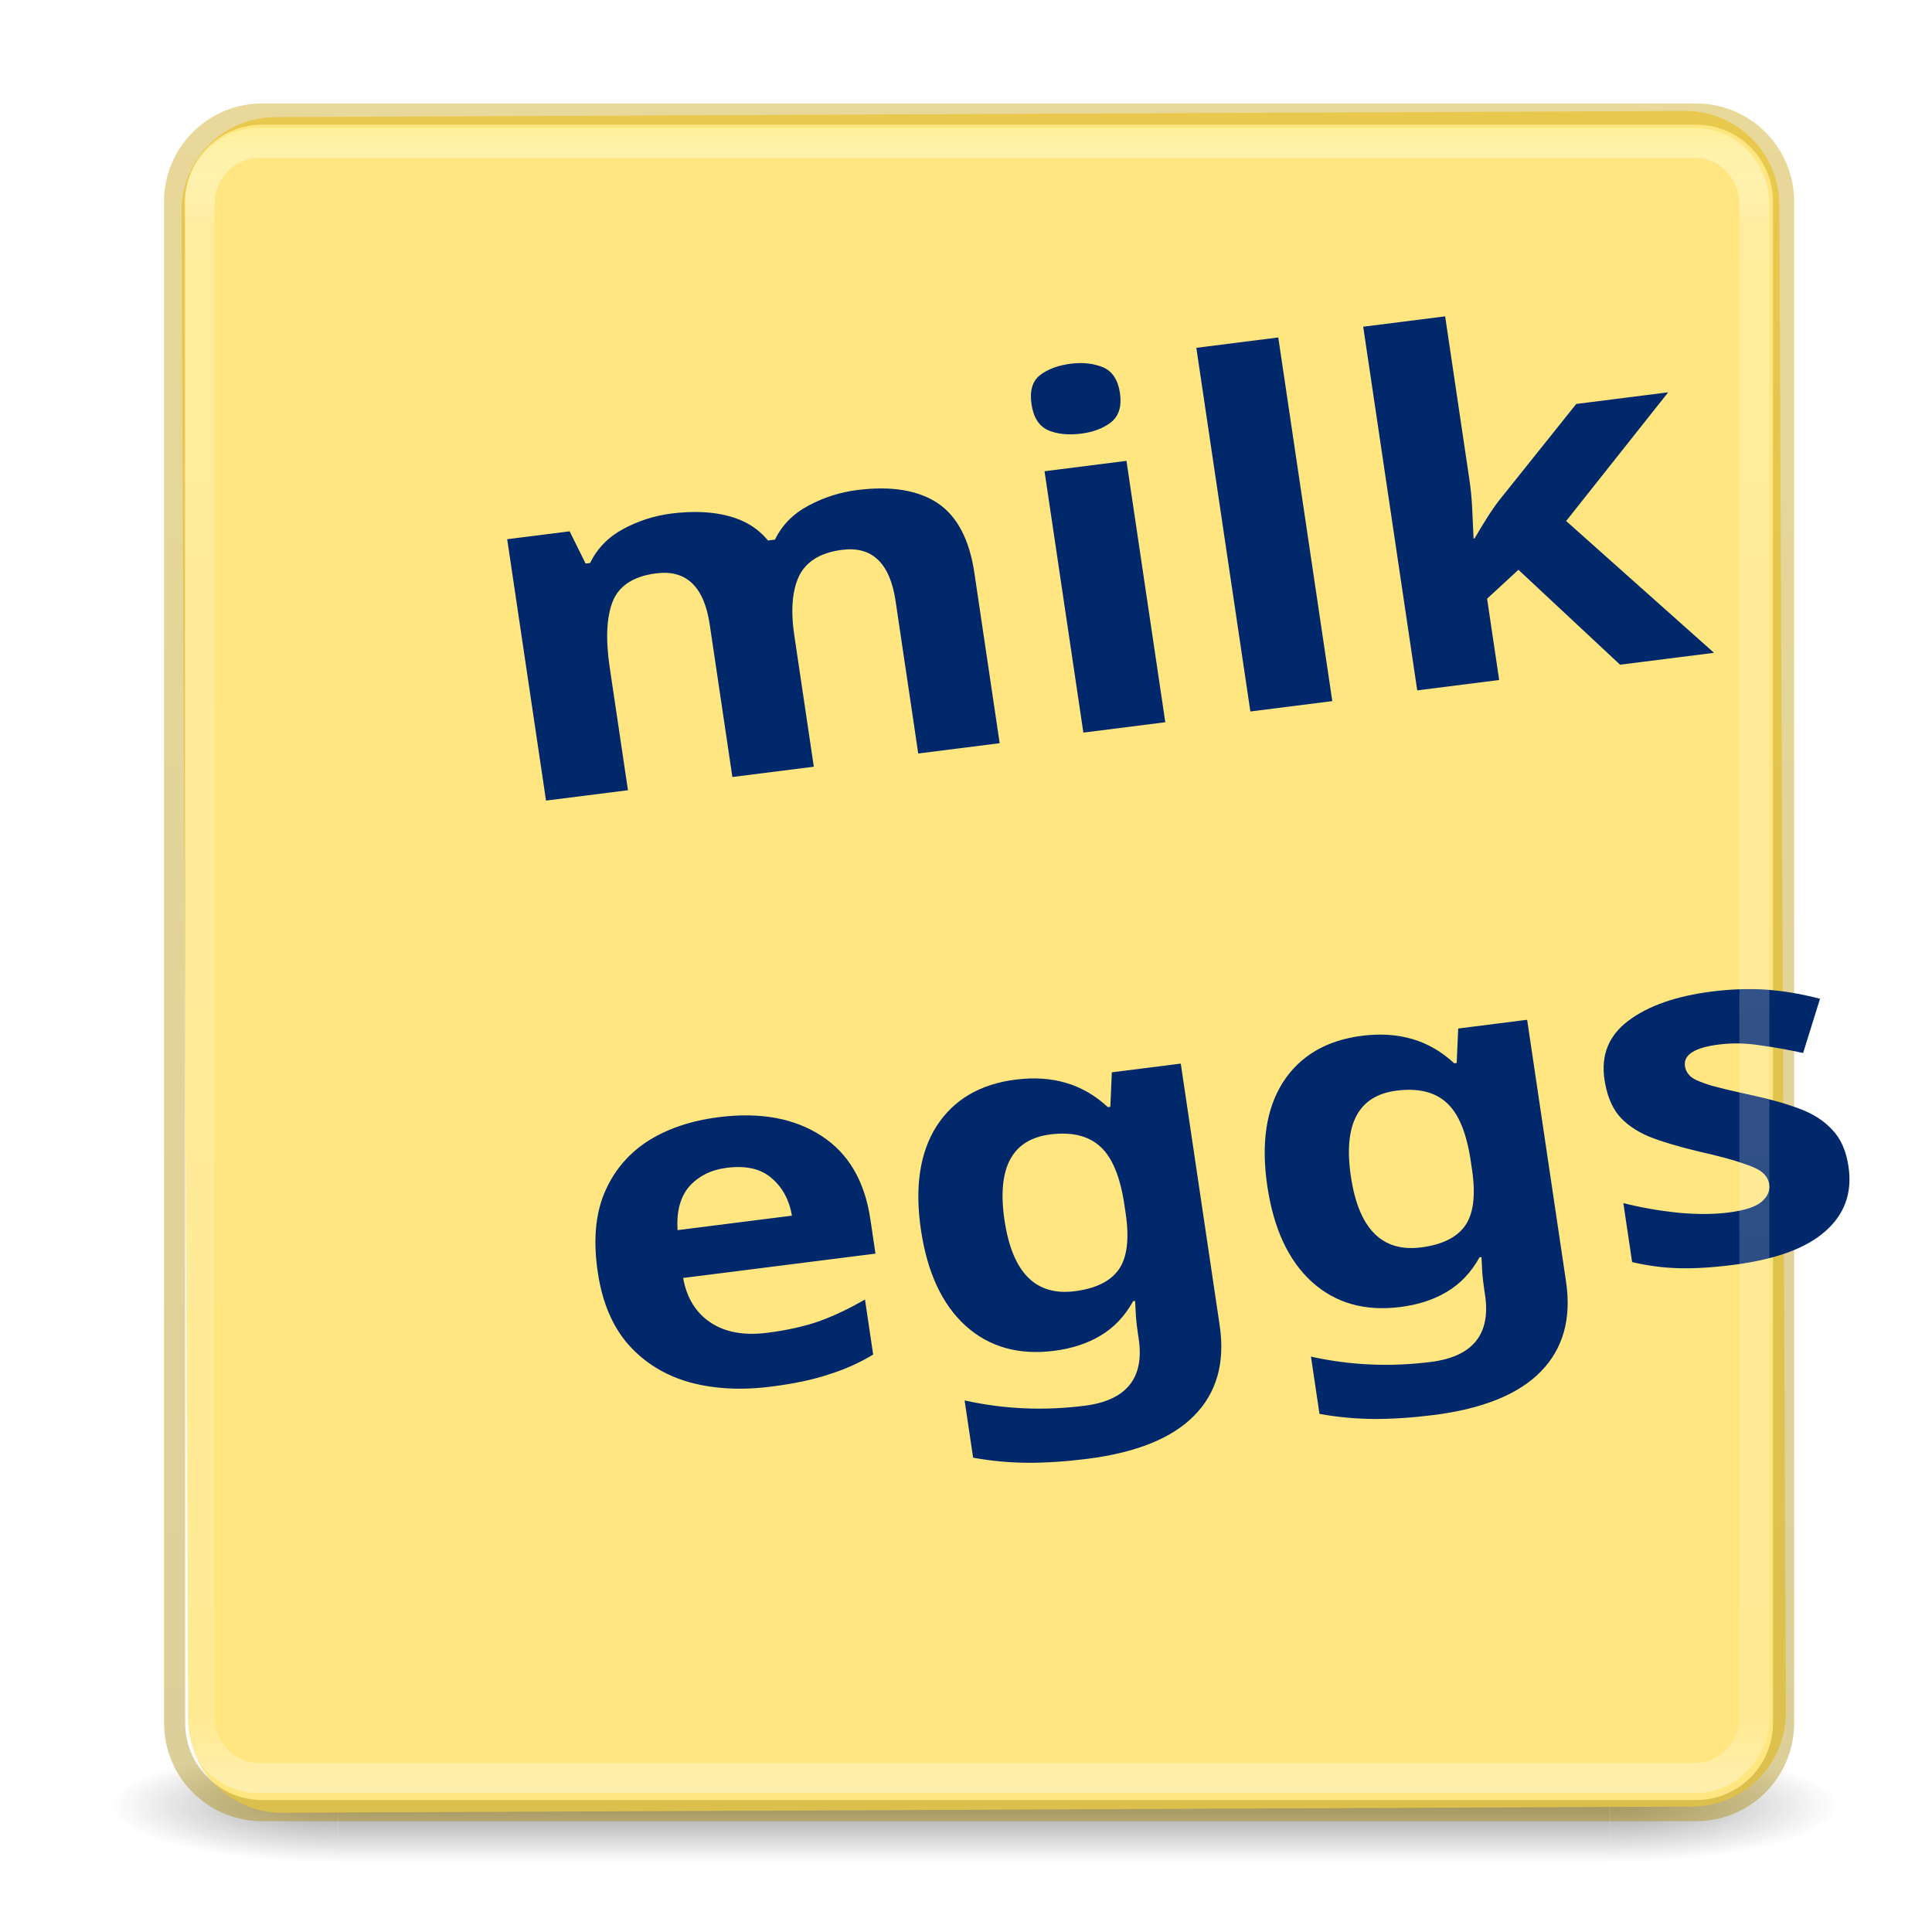
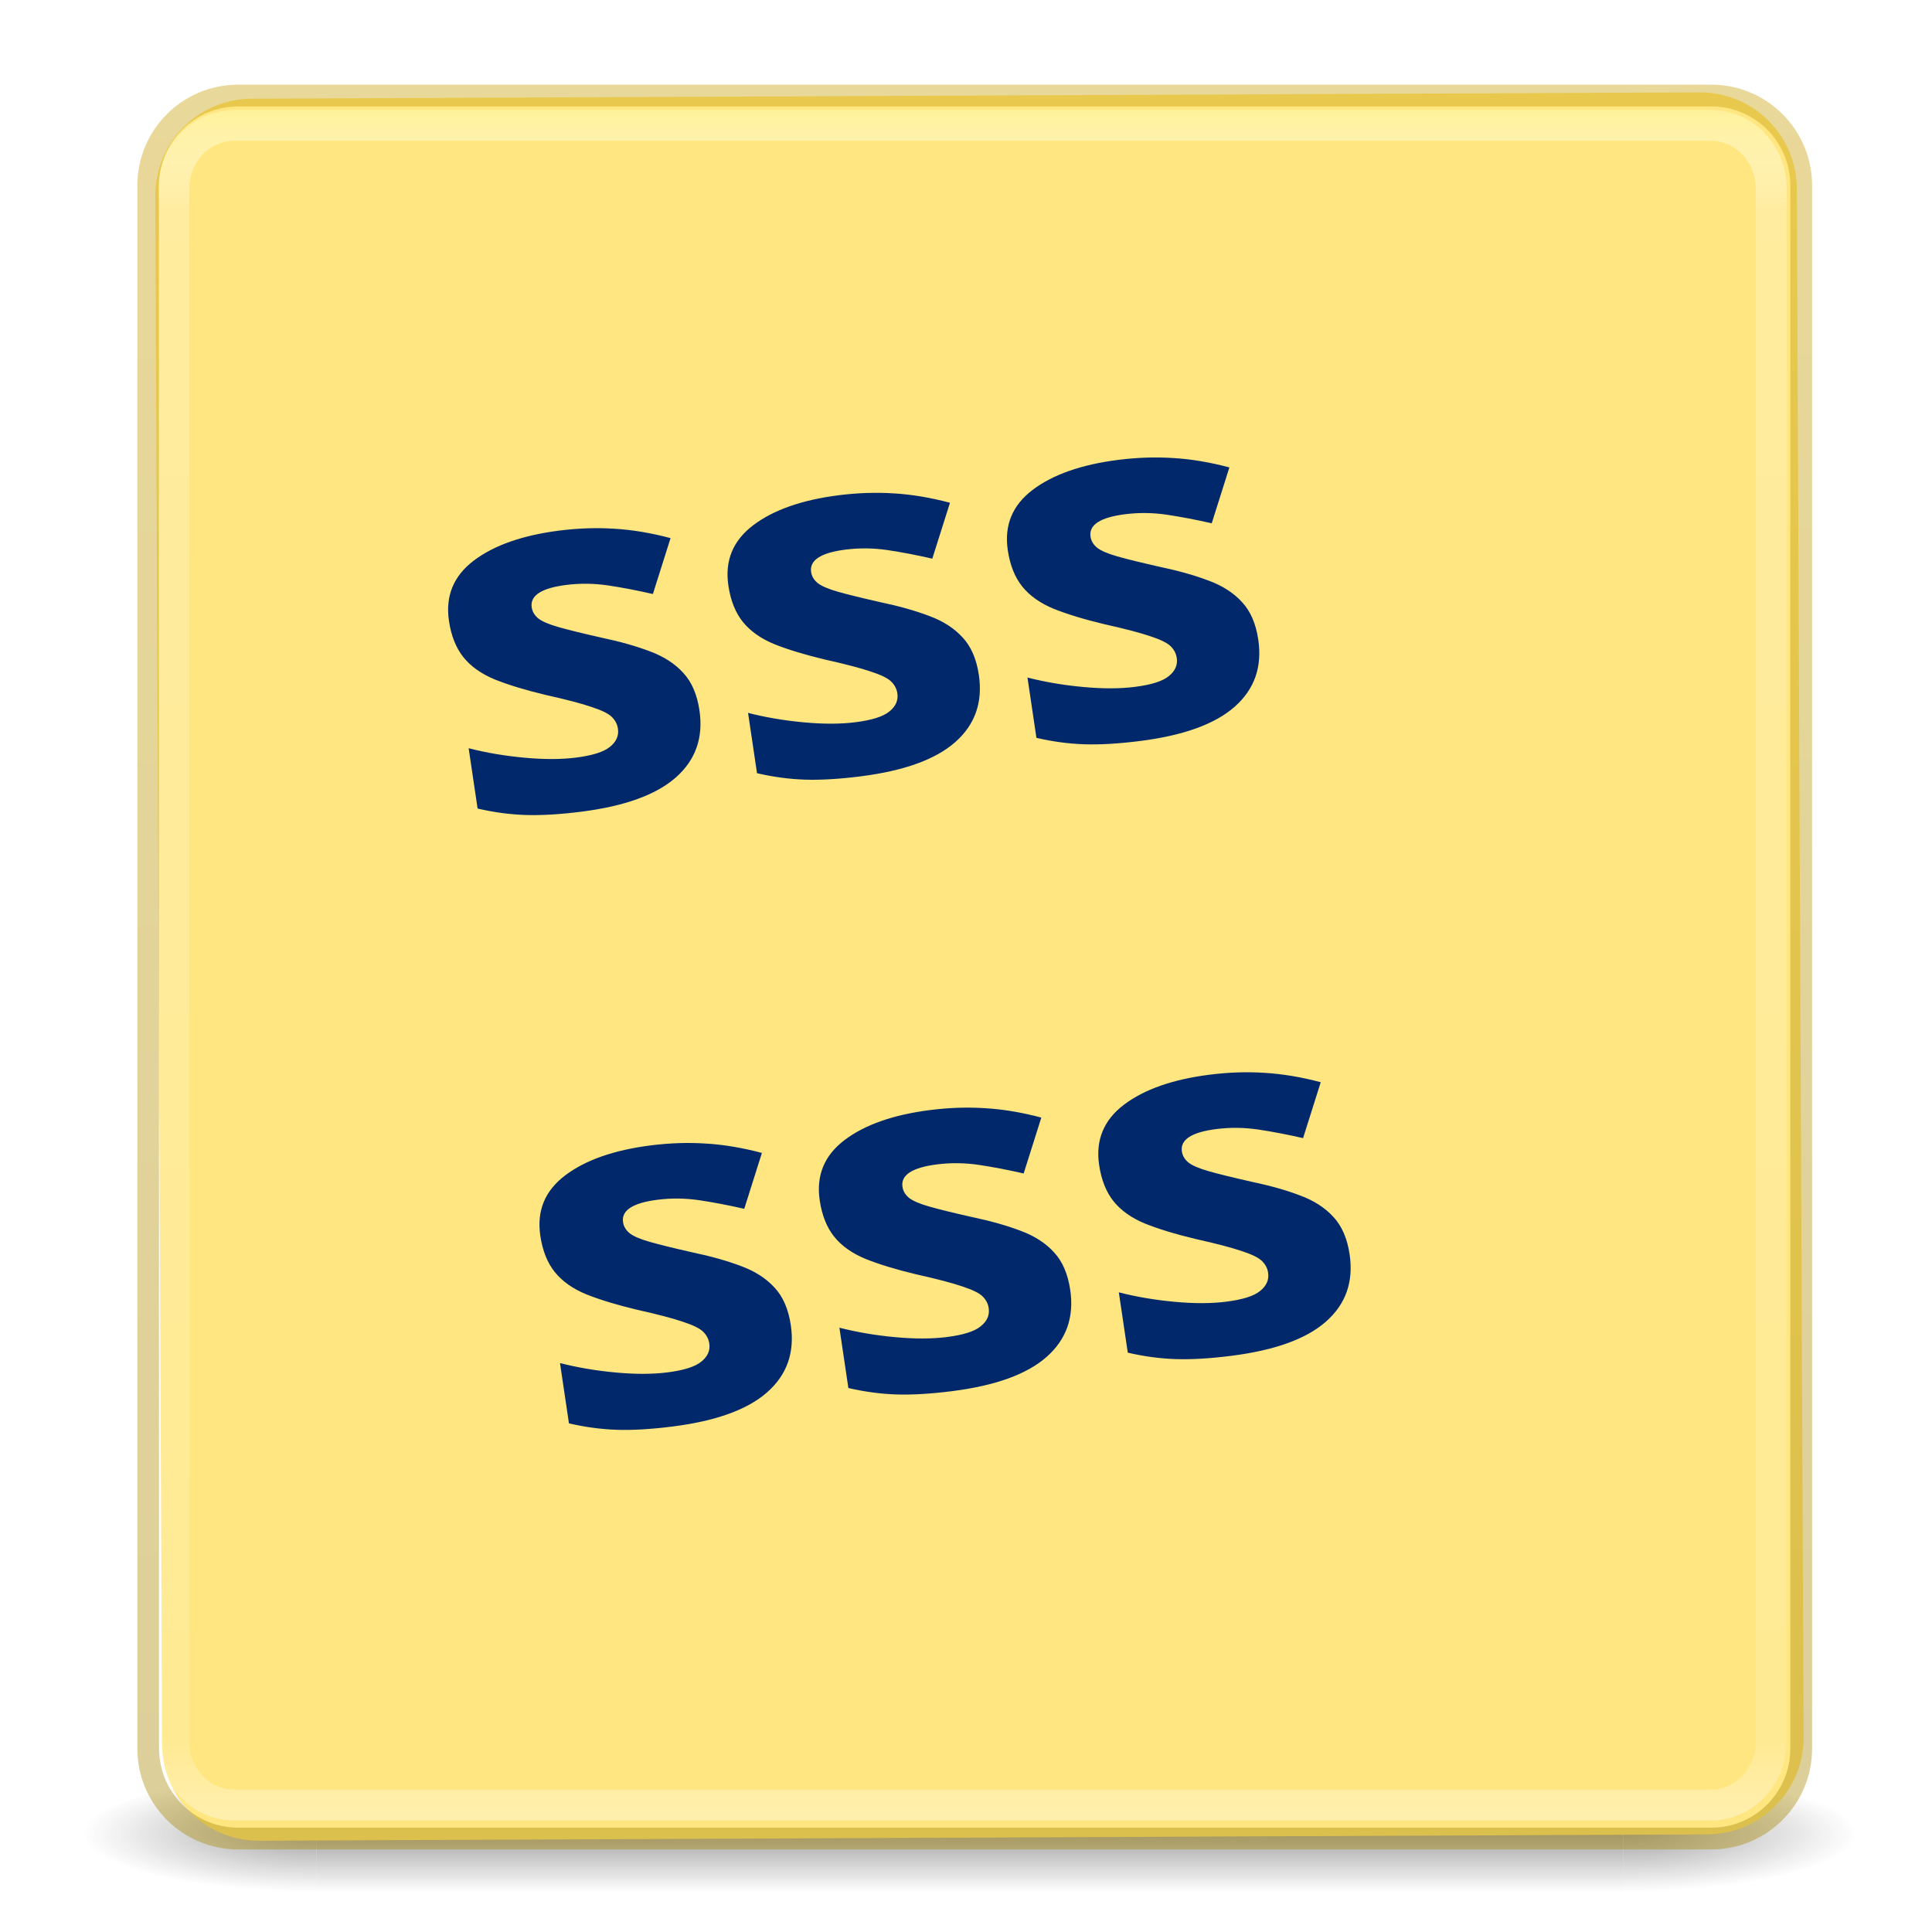
- <svg xmlns="http://www.w3.org/2000/svg" xmlns:xlink="http://www.w3.org/1999/xlink" width="64" height="64" id="svg5562" version="1.1" viewBox="0 0 64 64">
+ <svg xmlns="http://www.w3.org/2000/svg" xmlns:xlink="http://www.w3.org/1999/xlink" width="128" height="128" id="svg5562" version="1.1" viewBox="0 0 128 128">
  <defs id="defs5564">
    <linearGradient id="linearGradient5334">
      <stop id="stop5336" style="stop-color:#c69d00;stop-opacity:1" offset="0" />
      <stop id="stop5338" style="stop-color:#a88700;stop-opacity:1" offset="1" />
    </linearGradient>
-     <linearGradient xlink:href="#linearGradient5334" id="linearGradient4207" x1="373.571" y1="98.15" x2="375" y2="655.292" gradientUnits="userSpaceOnUse" gradientTransform="matrix(0.0999994,0,0,0.1001397,-4.923163,-5.988898)" />
+     <linearGradient xlink:href="#linearGradient5334" id="linearGradient4207" x1="373.571" y1="98.15" x2="375" y2="655.292" gradientUnits="userSpaceOnUse" gradientTransform="matrix(0.2054708,0,0,0.2057591,-12.18079,-77.73818)" />
    <radialGradient gradientTransform="matrix(2.003784,0,0,1.4,27.98813,-17.4)" gradientUnits="userSpaceOnUse" xlink:href="#linearGradient3688-166-749-4-0-3-8" id="radialGradient3337-2-2" fy="43.5" fx="4.993" r="2.5" cy="43.5" cx="4.993" />
    <linearGradient id="linearGradient3688-166-749-4-0-3-8">
      <stop offset="0" style="stop-color:#181818;stop-opacity:1" id="stop2883-4-0-1-8" />
      <stop offset="1" style="stop-color:#181818;stop-opacity:0" id="stop2885-9-2-9-6" />
    </linearGradient>
    <radialGradient gradientTransform="matrix(2.003784,0,0,1.4,-20.01187,-104.4)" gradientUnits="userSpaceOnUse" xlink:href="#linearGradient3688-166-749-4-0-3-8" id="radialGradient3339-1-4" fy="43.5" fx="4.993" r="2.5" cy="43.5" cx="4.993" />
    <linearGradient gradientUnits="userSpaceOnUse" xlink:href="#linearGradient3702-501-757-8-4-1-1" id="linearGradient13984" y2="39.999" x2="25.058" y1="47.028" x1="25.058" />
    <linearGradient id="linearGradient3702-501-757-8-4-1-1">
      <stop offset="0" style="stop-color:#181818;stop-opacity:0" id="stop2895-8-9-9-1" />
      <stop offset="0.5" style="stop-color:#181818;stop-opacity:1" id="stop2897-7-8-7-7" />
      <stop offset="1" style="stop-color:#181818;stop-opacity:0" id="stop2899-4-5-1-5" />
    </linearGradient>
-     <linearGradient y2="43" x2="24" y1="5" x1="24" gradientTransform="matrix(1.392023,0,0,1.463707,-1.044909,-3.310777)" gradientUnits="userSpaceOnUse" id="linearGradient3647" xlink:href="#linearGradient3924-2-2-5-8" />
+     <linearGradient y2="43" x2="24" y1="5" x1="24" gradientTransform="matrix(2.860217,0,0,3.007508,-4.21206,-72.23539)" gradientUnits="userSpaceOnUse" id="linearGradient3647" xlink:href="#linearGradient3924-2-2-5-8" />
    <linearGradient id="linearGradient3924-2-2-5-8">
      <stop offset="0" style="stop-color:#fff194;stop-opacity:1" id="stop3926-9-4-9-6" />
      <stop offset="0.063" style="stop-color:#ffffff;stop-opacity:0.235" id="stop3928-9-8-6-5" />
      <stop offset="0.951" style="stop-color:#ffffff;stop-opacity:0.157" id="stop3930-3-5-1-7" />
      <stop offset="1" style="stop-color:#ffffff;stop-opacity:0.392" id="stop3932-8-0-4-8" />
    </linearGradient>
  </defs>
-   <g id="layer1">
-     <g transform="matrix(1.504787,0,0,0.5357143,-3.842154,36.51461)" id="g3712-8-2-4-4" style="opacity:0.4">
+   <g id="layer1" transform="translate(0,64)">
+     <g transform="matrix(3.091915,0,0,1.100743,-9.959616,9.594632)" id="g3712-8-2-4-4" style="opacity:0.4">
      <rect width="5" height="7" x="38" y="40" id="rect2801-5-5-7-9" style="fill:url(#radialGradient3337-2-2);fill-opacity:1;stroke:none" />
      <rect width="5" height="7" x="-10" y="-47" transform="scale(-1,-1)" id="rect3696-3-0-3-7" style="fill:url(#radialGradient3339-1-4);fill-opacity:1;stroke:none" />
      <rect width="28" height="7" x="10" y="40" id="rect3700-5-6-8-4" style="fill:url(#linearGradient13984);fill-opacity:1;stroke:none" />
    </g>
-     <rect style="fill:#ffe680;fill-rule:evenodd;stroke:none;stroke-width:1.03px;stroke-linecap:butt;stroke-linejoin:miter;stroke-opacity:1" id="rect3338" width="52.93" height="56.171" x="5.982" y="3.92" ry="3.121" transform="matrix(0.9999904,-0.00437844,0.00435859,0.9999905,0,0)" />
-     <rect style="opacity:0.4;fill:none;stroke:url(#linearGradient4207);stroke-width:0.702;stroke-miterlimit:4;stroke-dasharray:none;stroke-opacity:1;fill-opacity:1" id="rect3387" width="53.298" height="56.202" x="5.785" y="3.778" ry="2.899" />
-     <text xml:space="preserve" style="font-style:normal;font-weight:normal;font-size:12.835px;line-height:125%;font-family:sans-serif;letter-spacing:0px;word-spacing:0px;fill:#00286b;fill-opacity:1;stroke:none;stroke-width:1px;stroke-linecap:butt;stroke-linejoin:miter;stroke-opacity:1;opacity:1;fill-rule:nonzero;" x="11.783" y="30.514" id="text3353" transform="matrix(1.059242,-0.134012,0.1376876,0.9266514,0,0)">
-       <tspan id="tspan3355" x="11.783" y="30.514" style="font-style:normal;font-variant:normal;font-weight:bold;font-stretch:normal;font-size:17.114px;font-family:'Redacted Script';-inkscape-font-specification:'Redacted Script Bold';fill:#00286b;fill-opacity:1;stroke:none;stroke-opacity:1;fill-rule:nonzero;">milk</tspan>
-       <tspan x="11.783" y="51.906" id="tspan3357" style="font-style:normal;font-variant:normal;font-weight:bold;font-stretch:normal;font-size:17.114px;font-family:'Redacted Script';-inkscape-font-specification:'Redacted Script Bold';fill:#00286b;fill-opacity:1;stroke:none;stroke-opacity:1;fill-rule:nonzero;">eggs</tspan>
+     <rect style="fill:#ffe680;fill-rule:evenodd;stroke:none;stroke-width:1.03px;stroke-linecap:butt;stroke-linejoin:miter;stroke-opacity:1" id="rect3338" width="108.756" height="115.415" x="10.512" y="-57.387" ry="6.412" transform="matrix(0.9999904,-0.00437844,0.00435859,0.9999905,0,0)" />
+     <rect style="opacity:0.4;fill:none;fill-opacity:1;stroke:url(#linearGradient4207);stroke-width:1.442;stroke-miterlimit:4;stroke-dasharray:none;stroke-opacity:1" id="rect3387" width="109.513" height="115.479" x="9.821" y="-57.67" ry="5.956" />
+     <text xml:space="preserve" style="font-style:normal;font-weight:normal;font-size:26.373px;line-height:125%;font-family:sans-serif;letter-spacing:0px;word-spacing:0px;opacity:1;fill:#00286b;fill-opacity:1;fill-rule:nonzero;stroke:none;stroke-width:1px;stroke-linecap:butt;stroke-linejoin:miter;stroke-opacity:1" x="29.134" y="-6.025" id="text3353" transform="matrix(1.059242,-0.134012,0.1376876,0.9266513,0,0)">
+       <tspan id="tspan3355" x="29.134" y="-6.025" style="font-style:normal;font-variant:normal;font-weight:bold;font-stretch:normal;font-size:35.164px;font-family:'Redacted Script';-inkscape-font-specification:'Redacted Script Bold';fill:#00286b;fill-opacity:1;fill-rule:nonzero;stroke:none;stroke-opacity:1">sss</tspan>
+       <tspan x="29.134" y="37.93" id="tspan3357" style="font-style:normal;font-variant:normal;font-weight:bold;font-stretch:normal;font-size:35.164px;font-family:'Redacted Script';-inkscape-font-specification:'Redacted Script Bold';fill:#00286b;fill-opacity:1;fill-rule:nonzero;stroke:none;stroke-opacity:1">sss</tspan>
    </text>
-     <rect width="51.505" height="54.157" rx="1.944" ry="2.038" x="6.611" y="4.74" id="rect6741-5-0-2-3" style="fill:none;stroke:url(#linearGradient3647);stroke-width:0.995;stroke-linecap:round;stroke-linejoin:round;stroke-miterlimit:4;stroke-dasharray:none;stroke-dashoffset:0;stroke-opacity:1" />
+     <rect width="105.828" height="111.278" rx="3.994" ry="4.188" x="11.519" y="-55.694" id="rect6741-5-0-2-3" style="fill:none;stroke:url(#linearGradient3647);stroke-width:2.045;stroke-linecap:round;stroke-linejoin:round;stroke-miterlimit:4;stroke-dasharray:none;stroke-dashoffset:0;stroke-opacity:1" />
  </g>
</svg>
